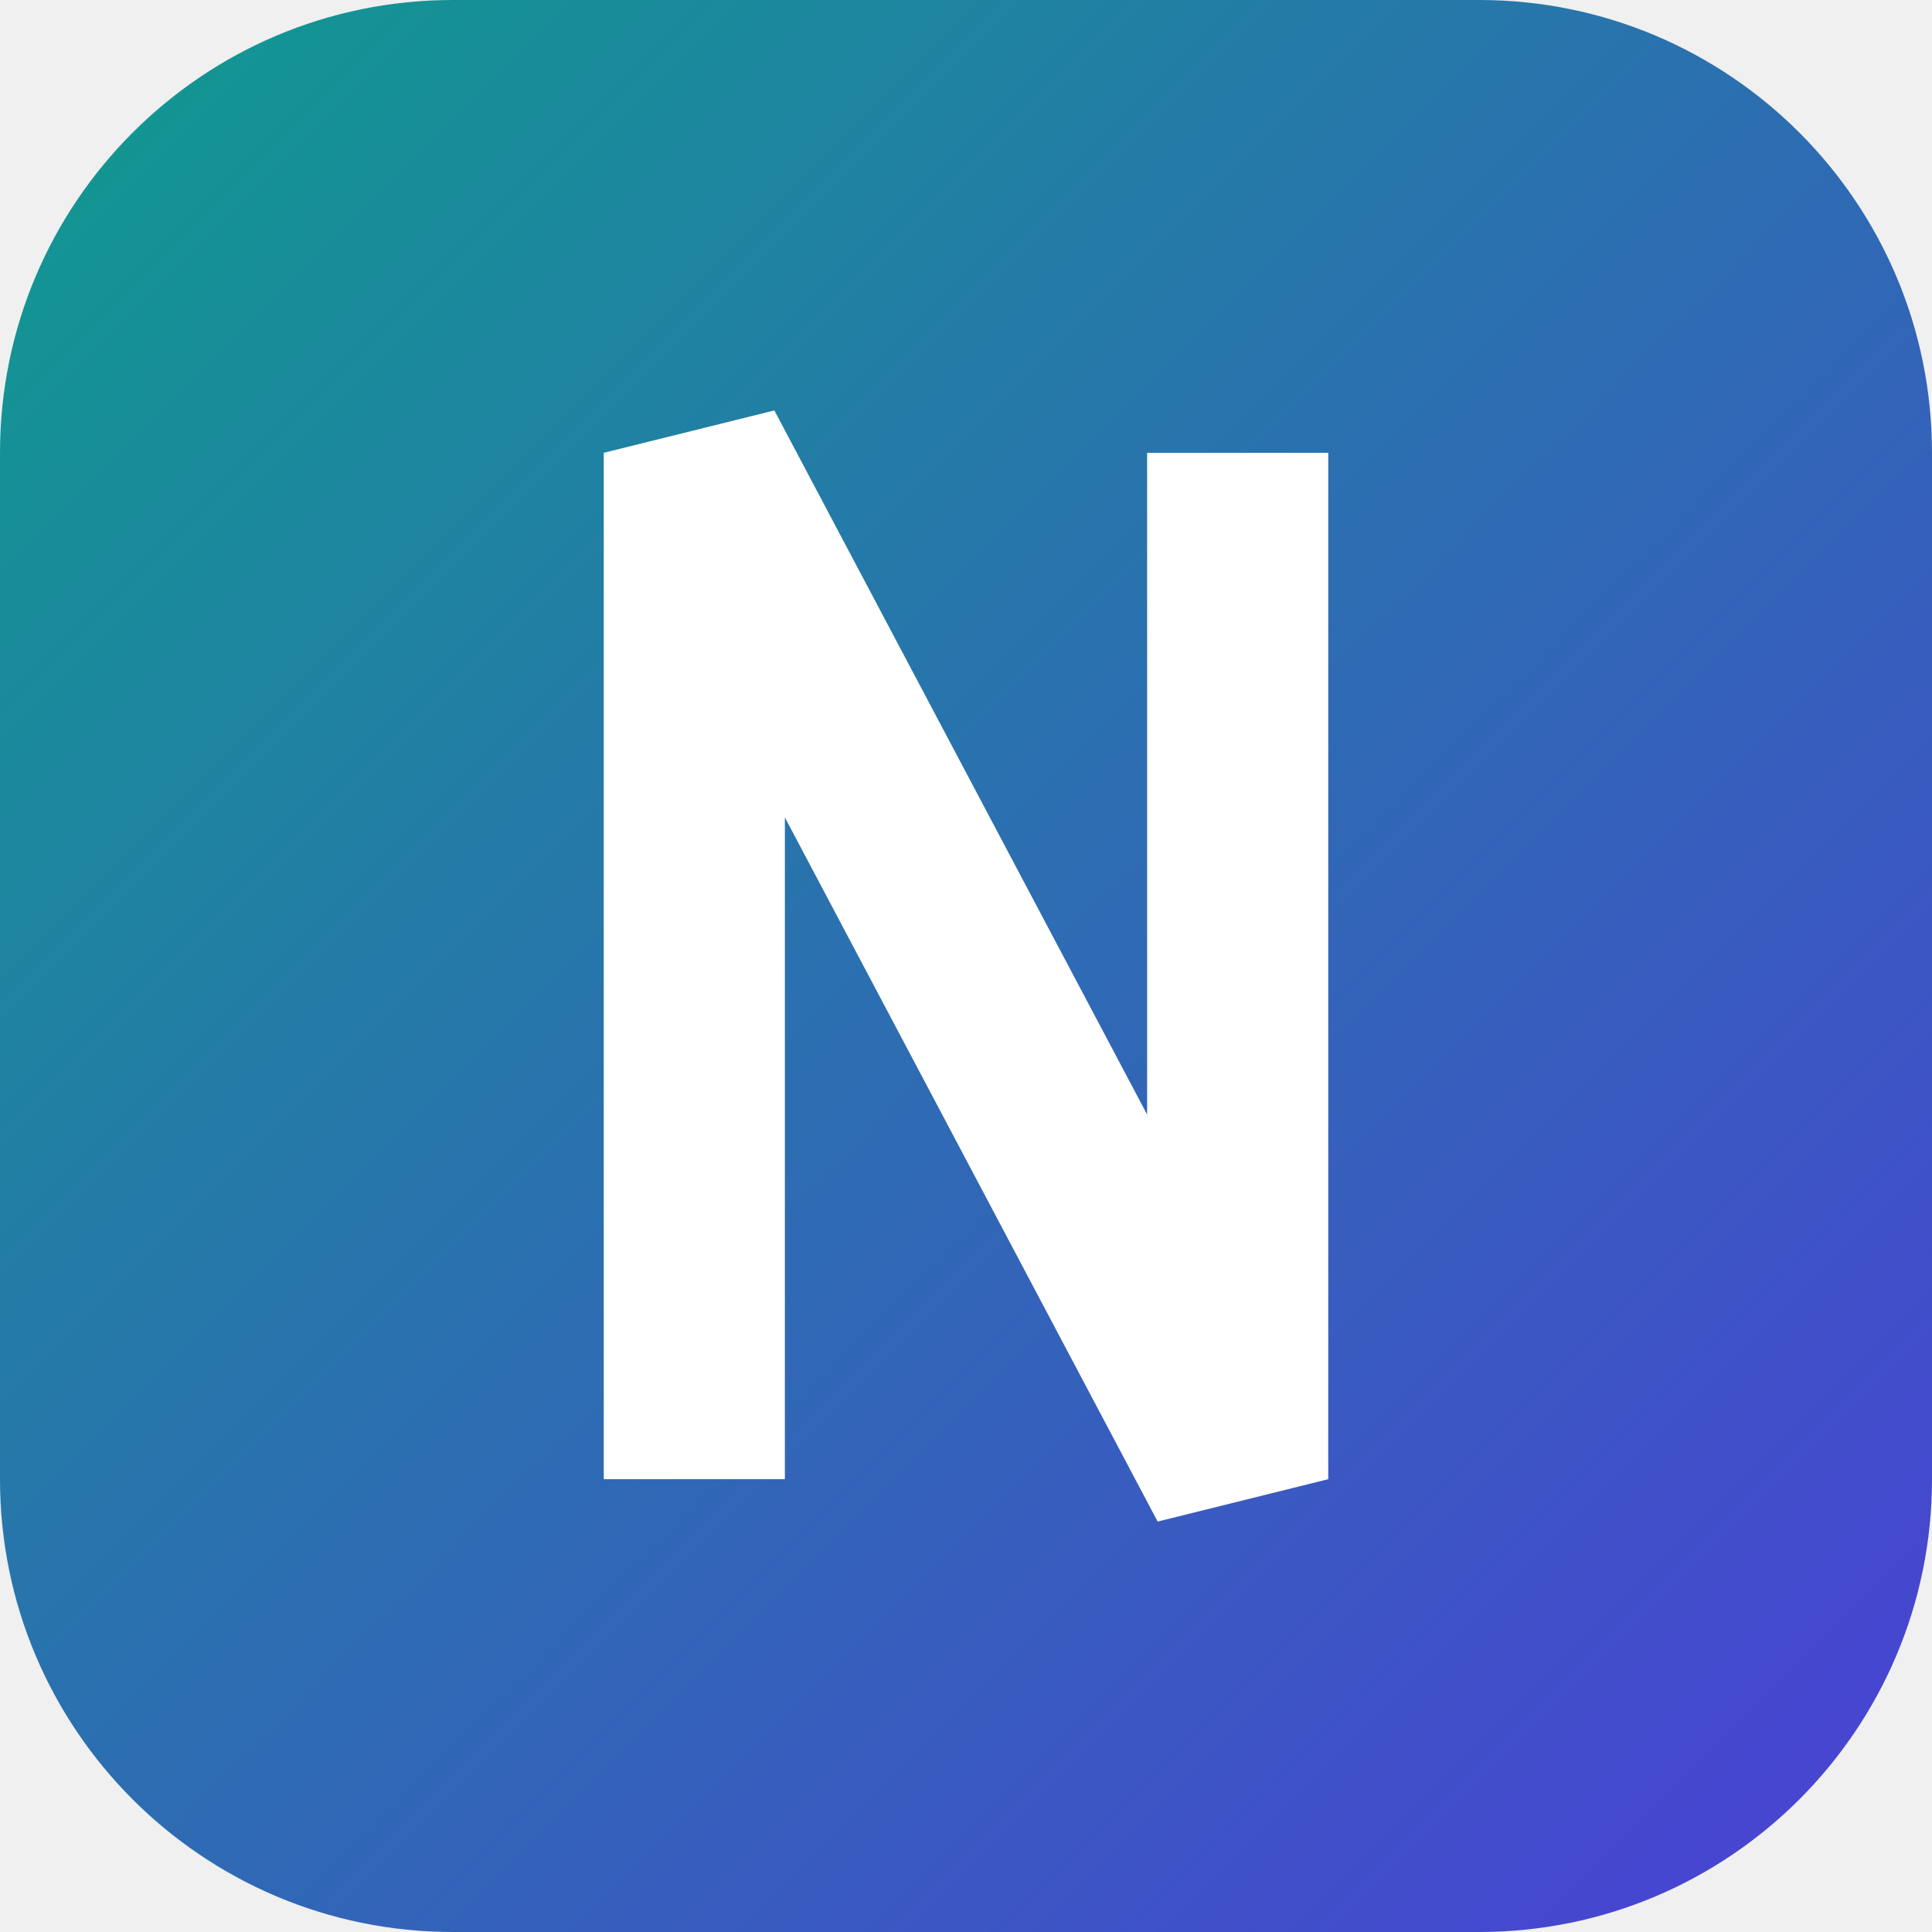
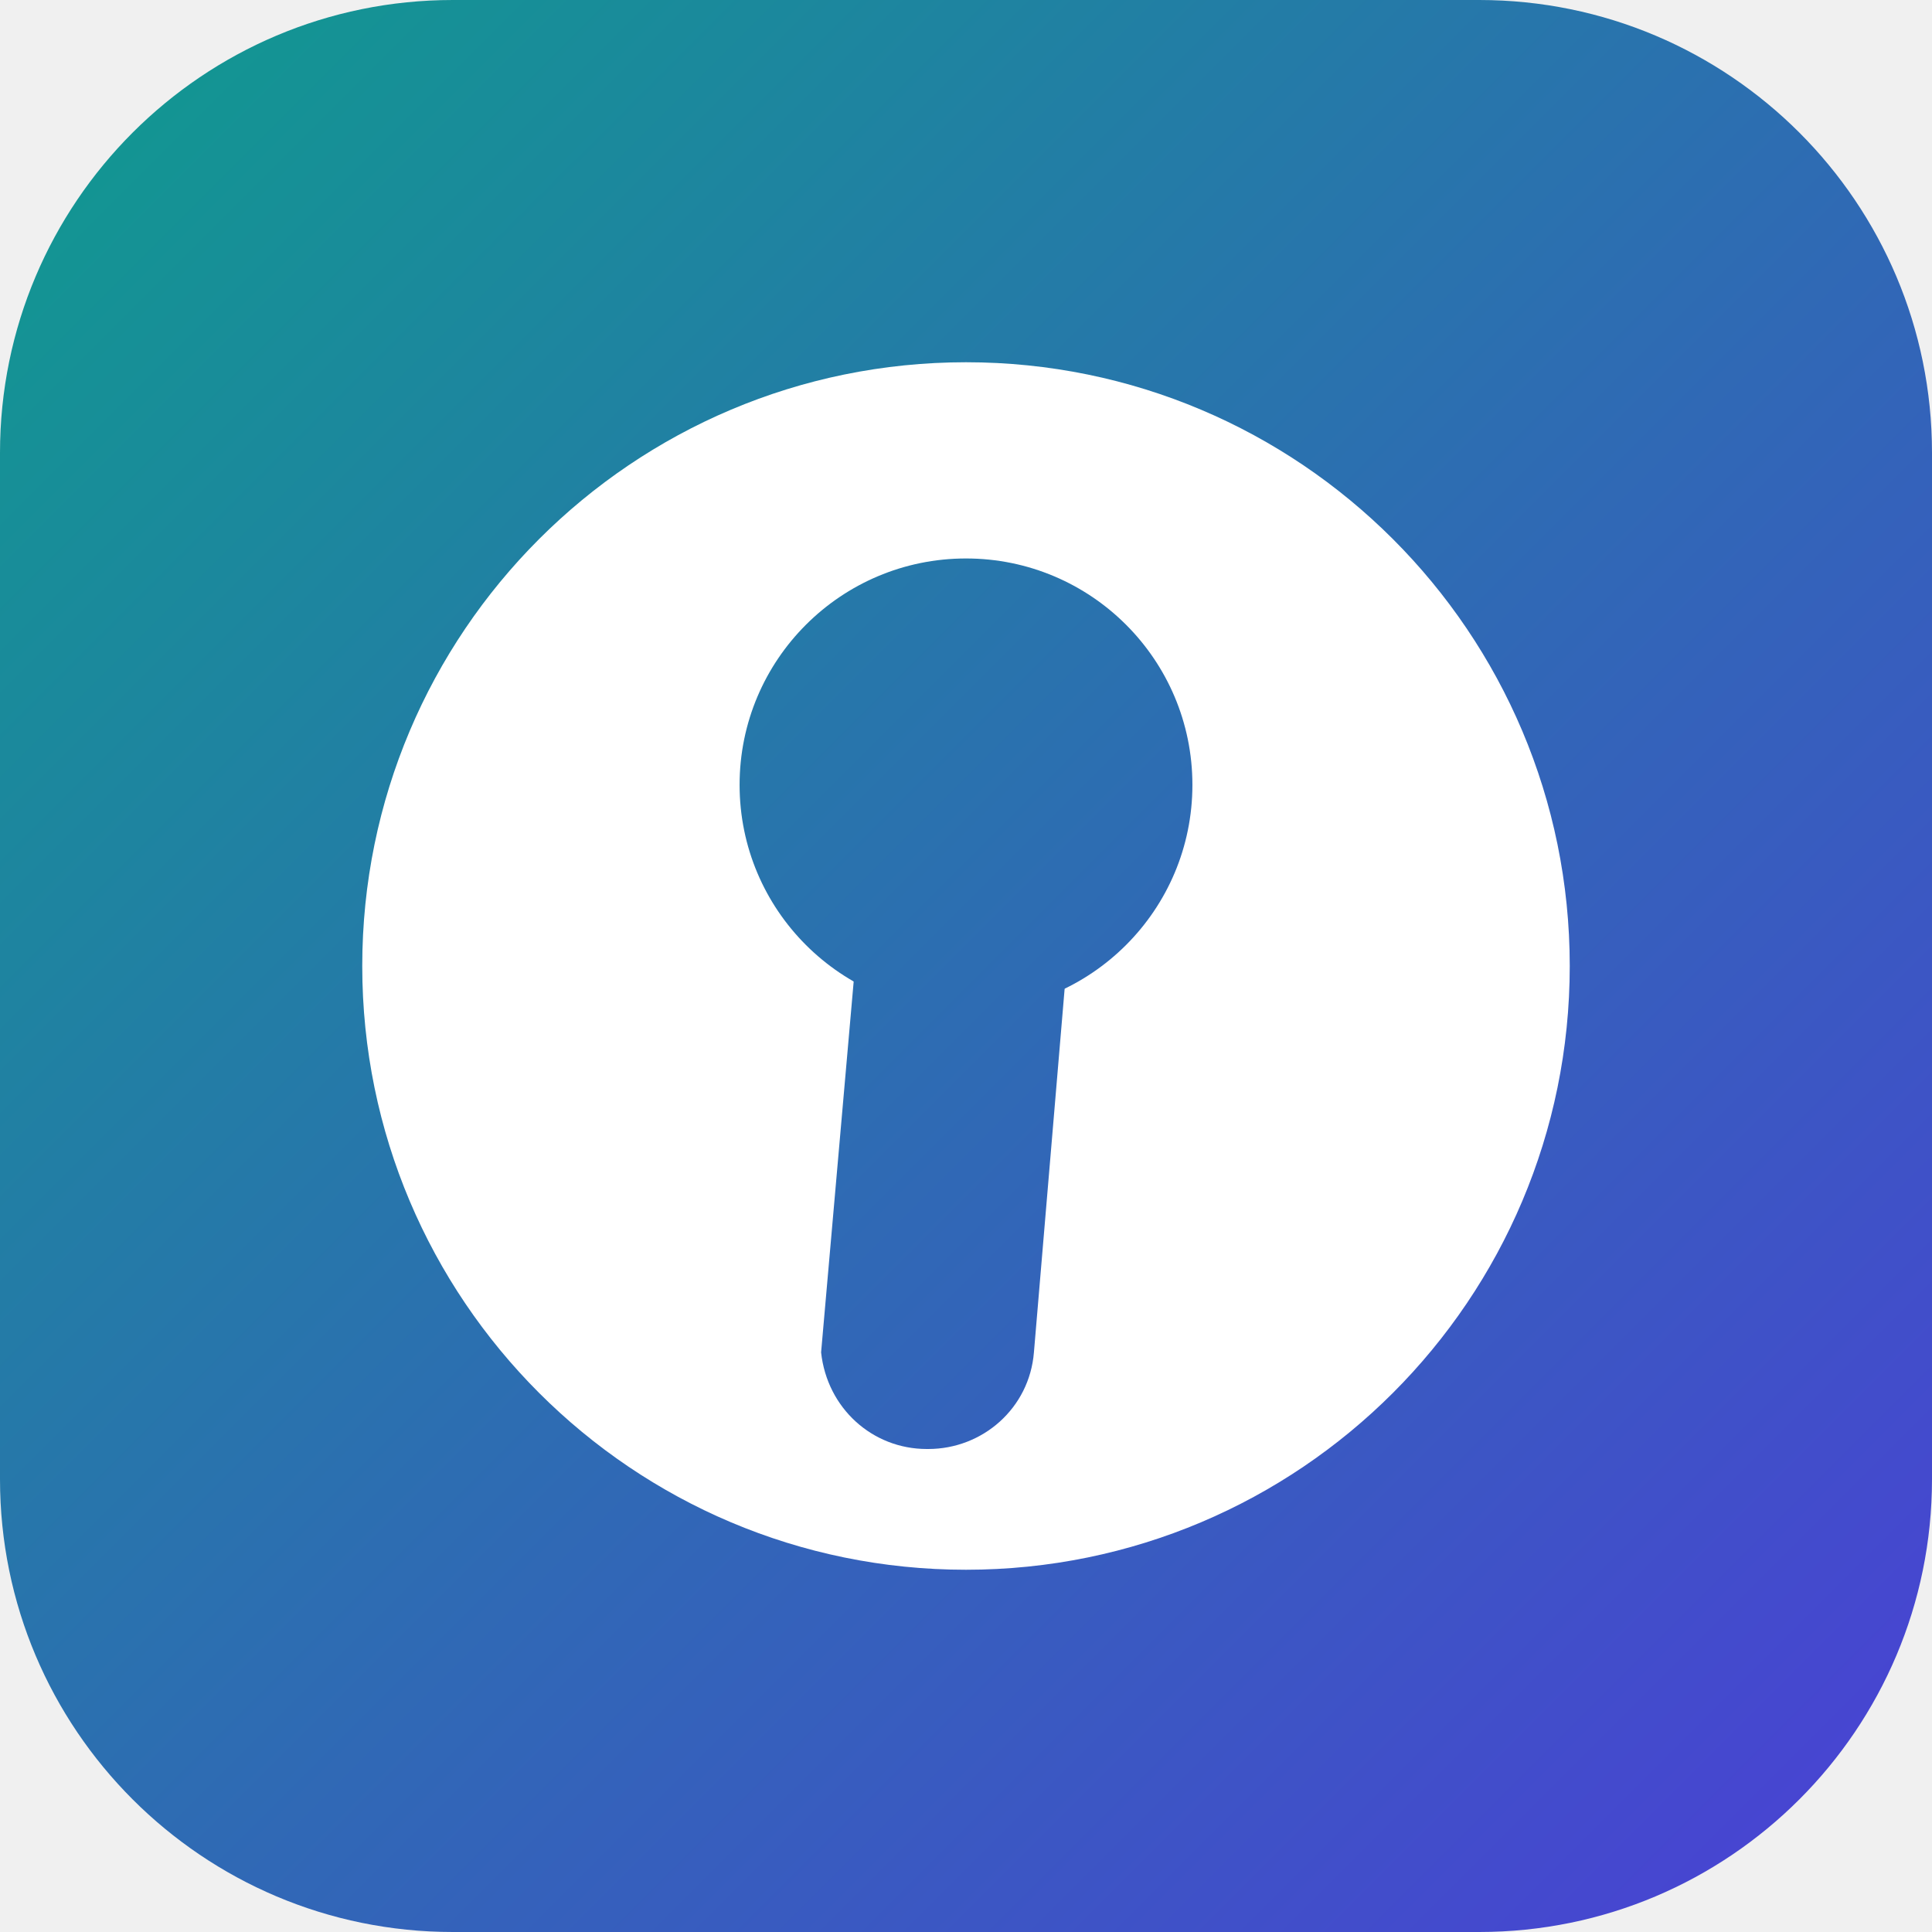
- <svg xmlns="http://www.w3.org/2000/svg" viewBox="0 0 128 128" role="img" aria-label="An N, drawn here as paths: Notion very loosely, this plugin exactly">
+ <svg xmlns="http://www.w3.org/2000/svg" viewBox="0 0 128 128" role="img" aria-label="A keyhole: the session this plugin lends to an agent">
  <defs>
    <linearGradient id="tile" gradientUnits="userSpaceOnUse" x1="0" y1="0" x2="128" y2="128">
      <stop offset="0" stop-color="#0f9b8e" />
      <stop offset="1" stop-color="#4b3fd6" />
    </linearGradient>
  </defs>
  <rect width="128" height="128" rx="30" fill="url(#tile)" />
-   <path d="M46 98 V30 L82 98 V30" fill="none" stroke="#ffffff" stroke-width="12" stroke-linecap="butt" stroke-linejoin="miter" />
+   <circle cx="64" cy="64" r="40" fill="#ffffff" />
+   <g fill="url(#tile)">
+     <circle cx="64" cy="52" r="15" />
+     <path d="M57 60h14l-2.5 29.6c-.3 3.7-3.4 6.4-7 6.4h-0.1c-3.6 0-6.6-2.7-7-6.4L57 60Z" />
+   </g>
</svg>
